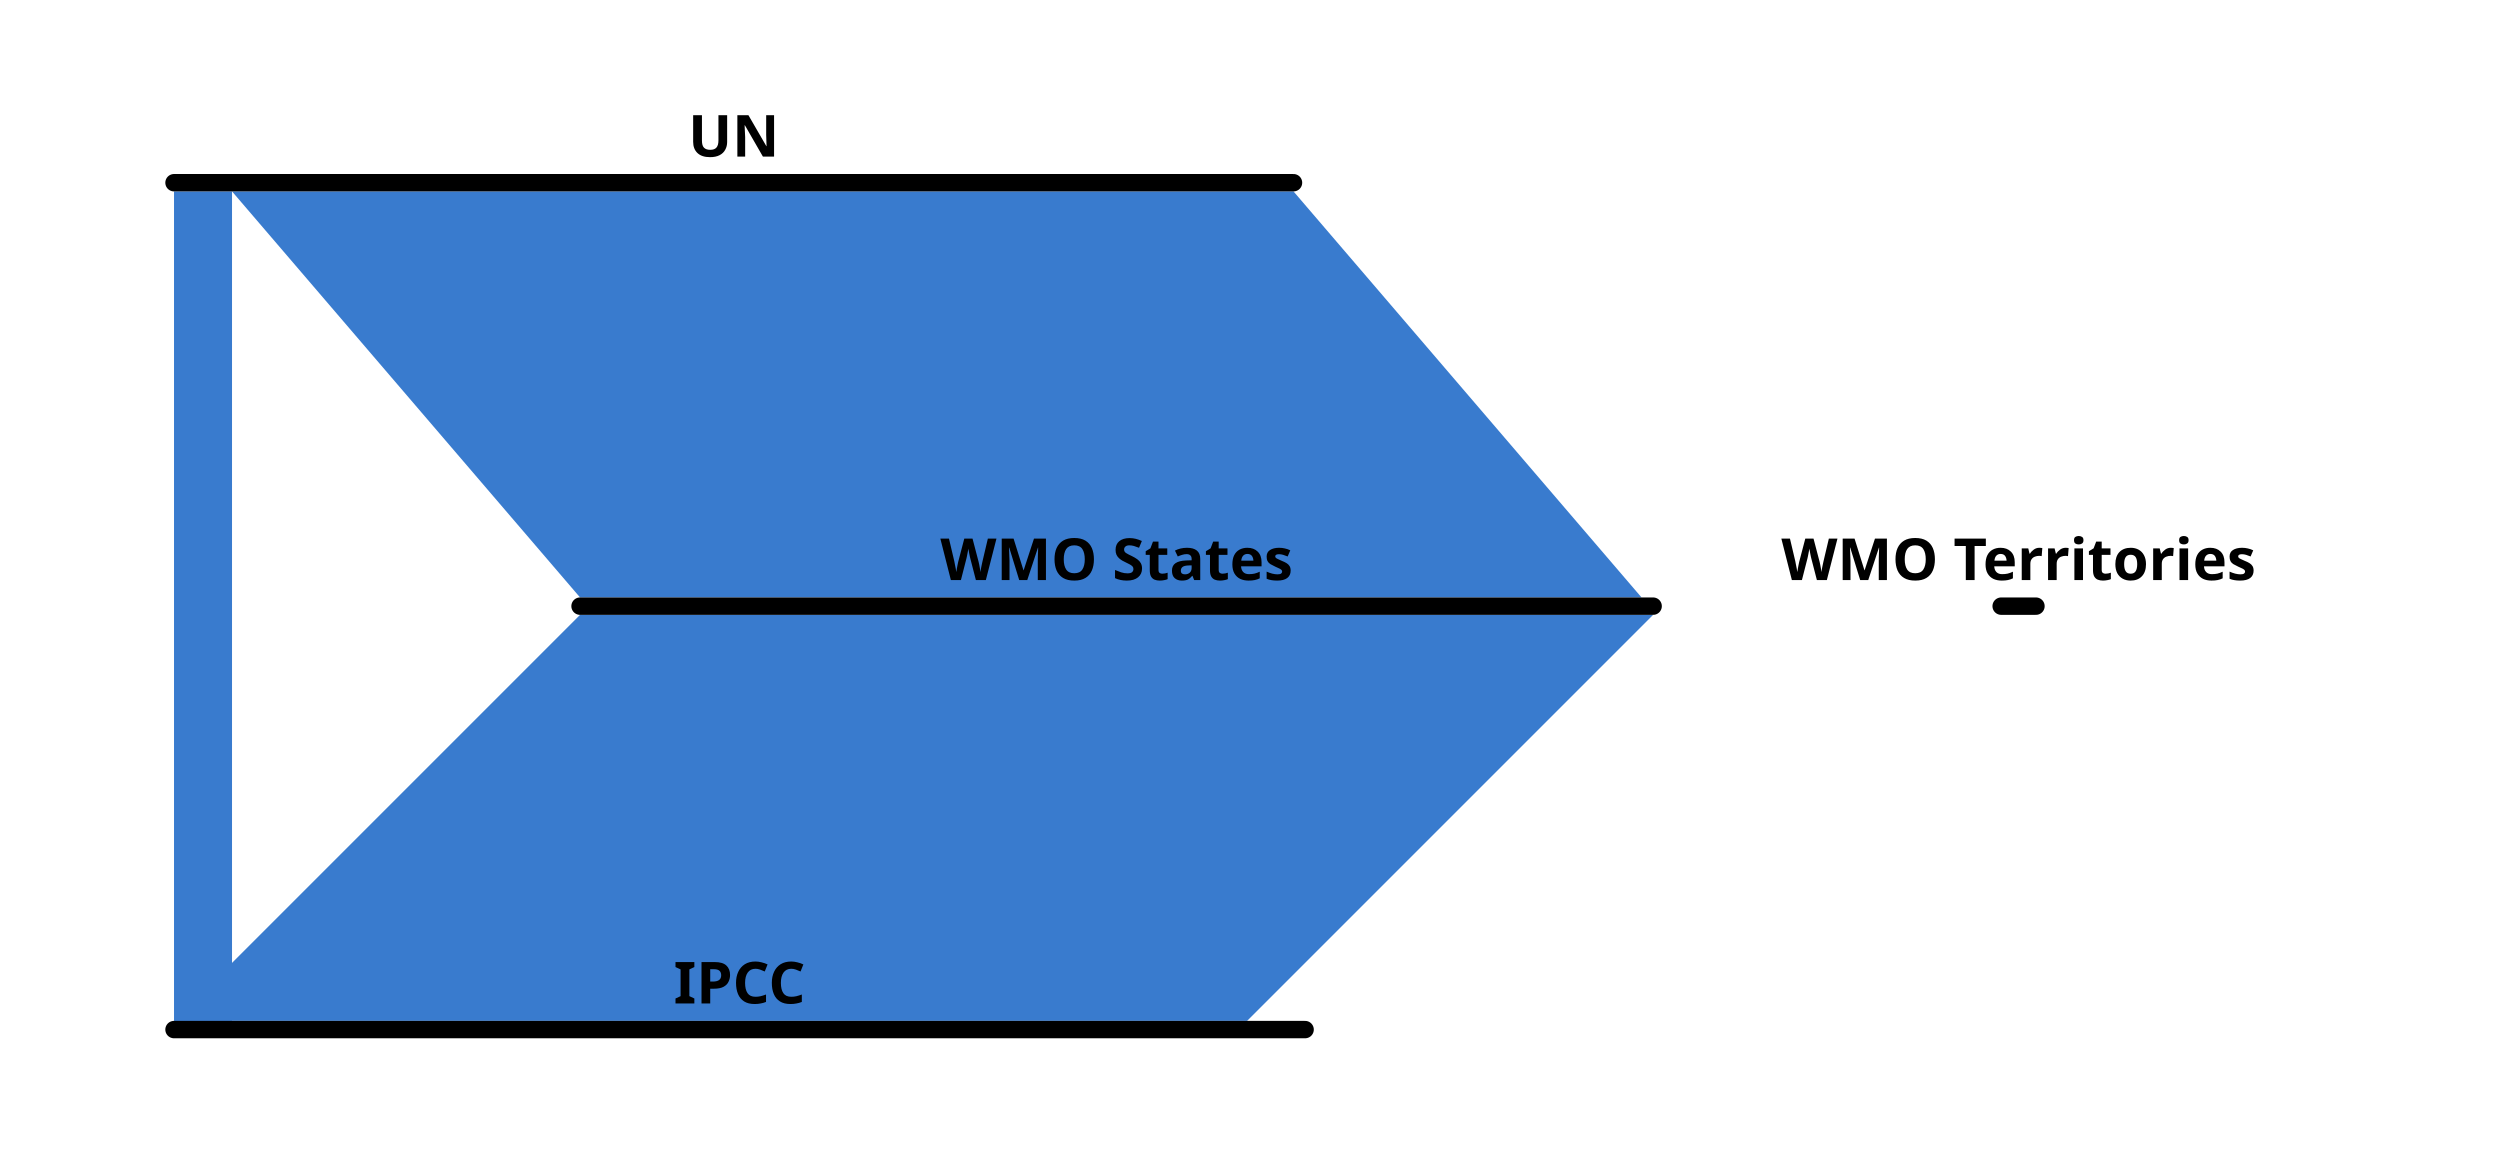
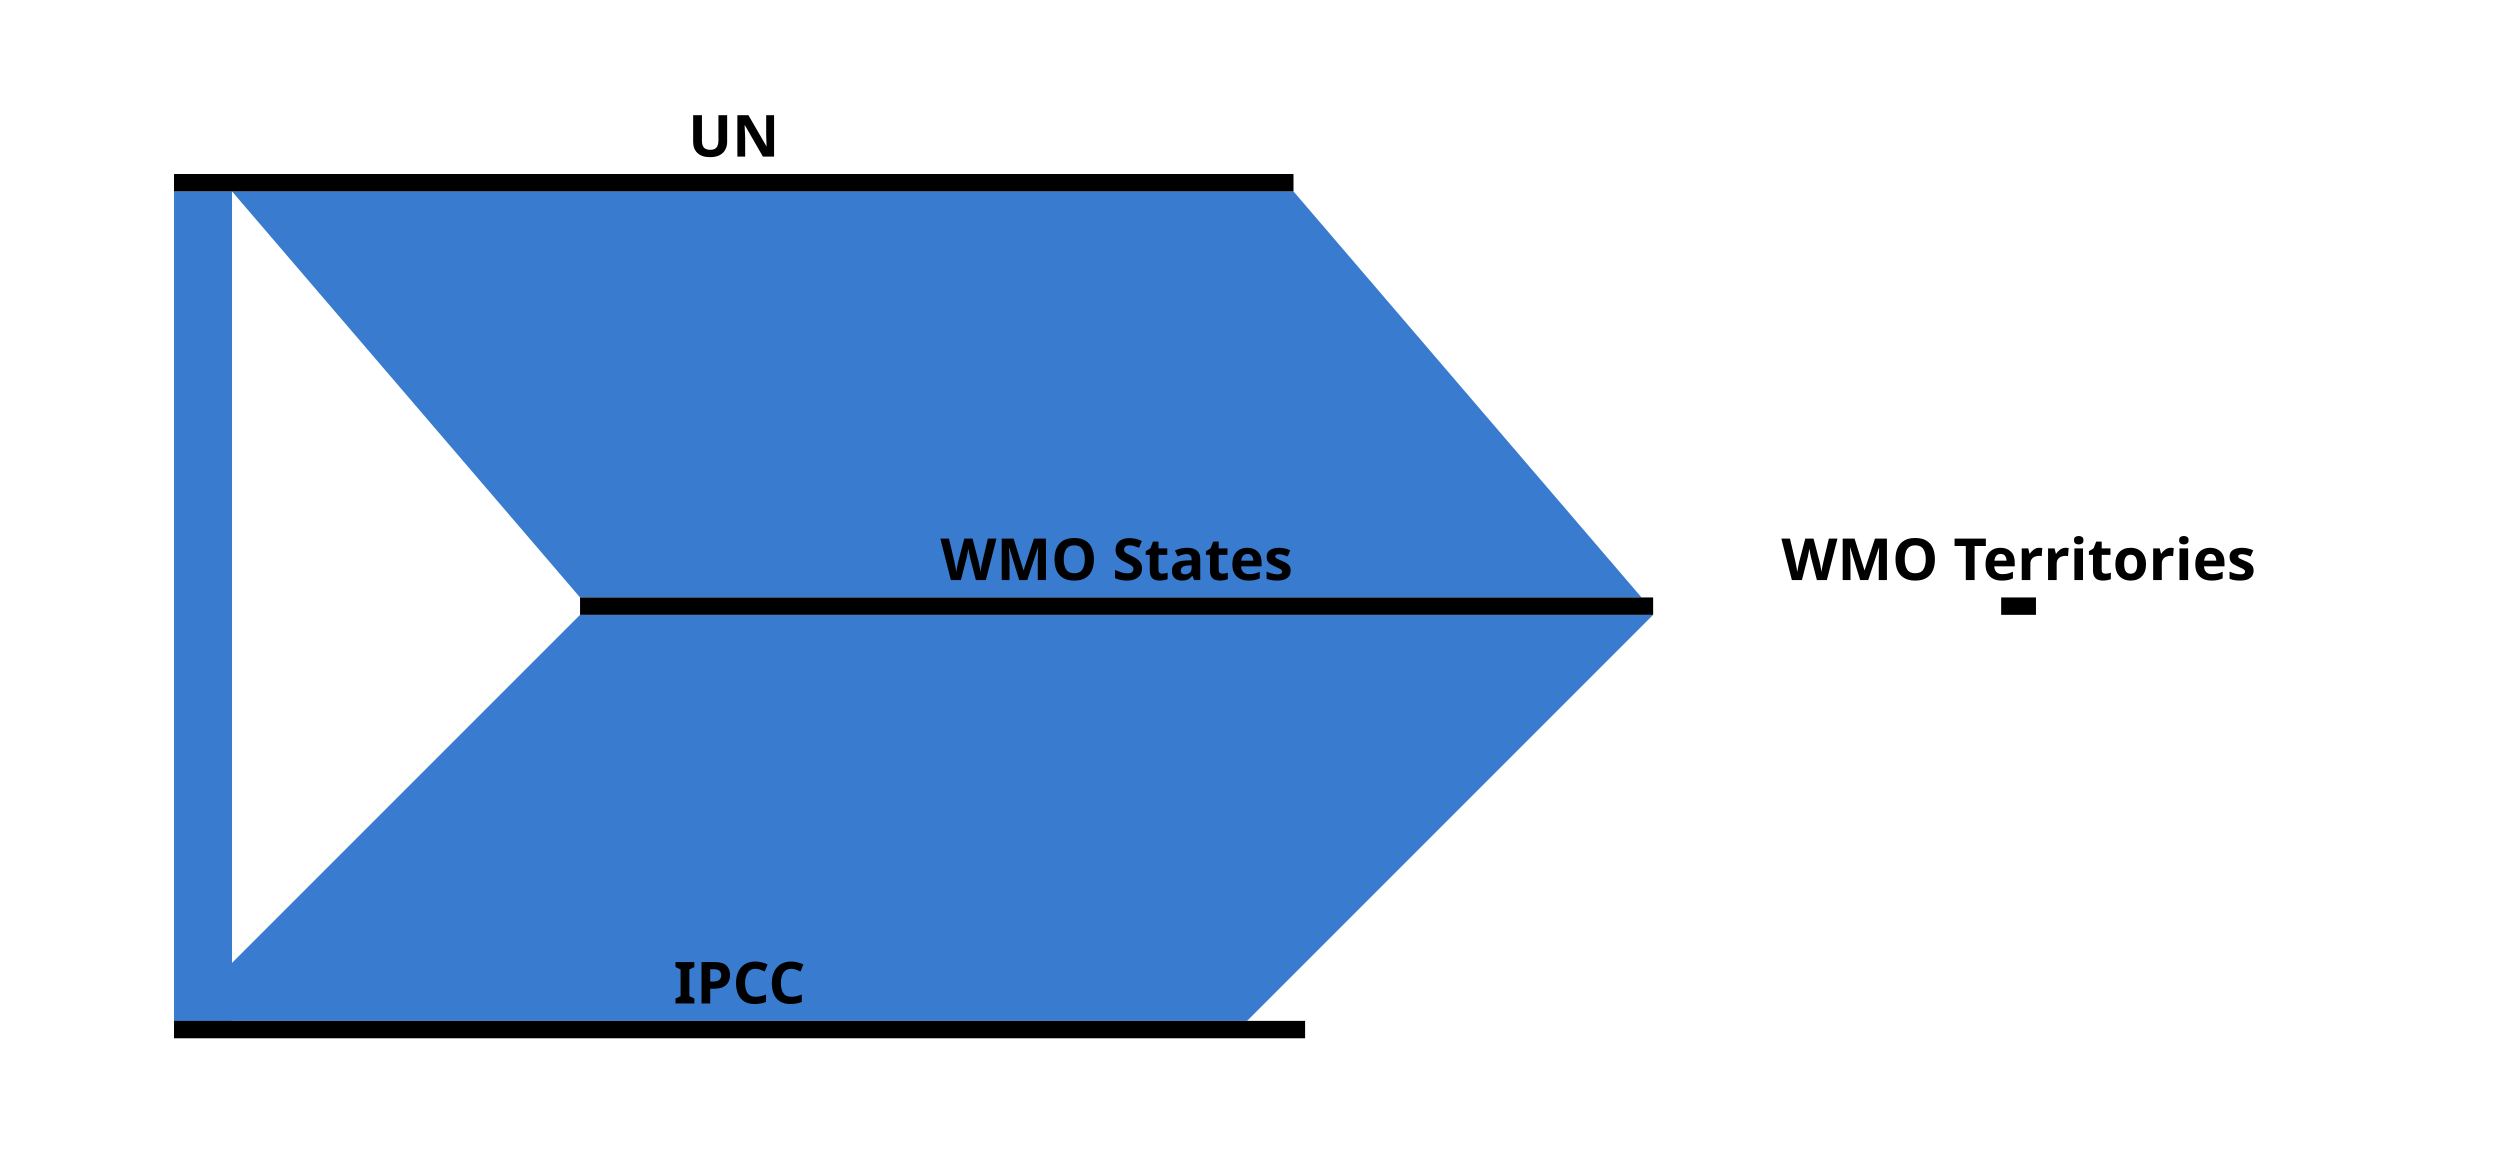
<svg xmlns="http://www.w3.org/2000/svg" viewBox="0 0 431 199">
  <defs>
    <style type="text/css">
text {font-family: sans-serif;font-weight: bold;font-size: 10;text-anchor: middle;baseline: 10;}
- line {stroke-width: 3;stroke: black;stroke-linecap: round;}
+ line {stroke-width: 3;stroke: black;}
path {fill: #397BCE;}
</style>
  </defs>
  <path d="M 40 33H 30L 30 176h 10Z" />
  <path d="M 223 33h -183L 100 103h 183Z" />
  <path d="M 285 106H100L 30 176h 185Z" />
  <g id="UN-members" transform="translate(30,20)">
    <text x="96.5" y="7">UN</text>
    <line x1="0" x2="193" y1="11.5" y2="11.5" />
  </g>
  <g id="WMO-states" transform="translate(100,93)">
    <text x="92.5" y="7">WMO States</text>
    <line x1="0" x2="185" y1="11.5" y2="11.5" />
  </g>
  <g id="WMO-territories" transform="translate(345,93)">
    <text x="3" y="7">WMO Territories</text>
    <line x1="0" x2="6" y1="11.5" y2="11.5" />
  </g>
  <g id="IPCC-members" transform="translate(30,166)">
    <text x="97.5" y="7">IPCC</text>
    <line x1="0" x2="195" y1="11.5" y2="11.5" />
  </g>
</svg>
